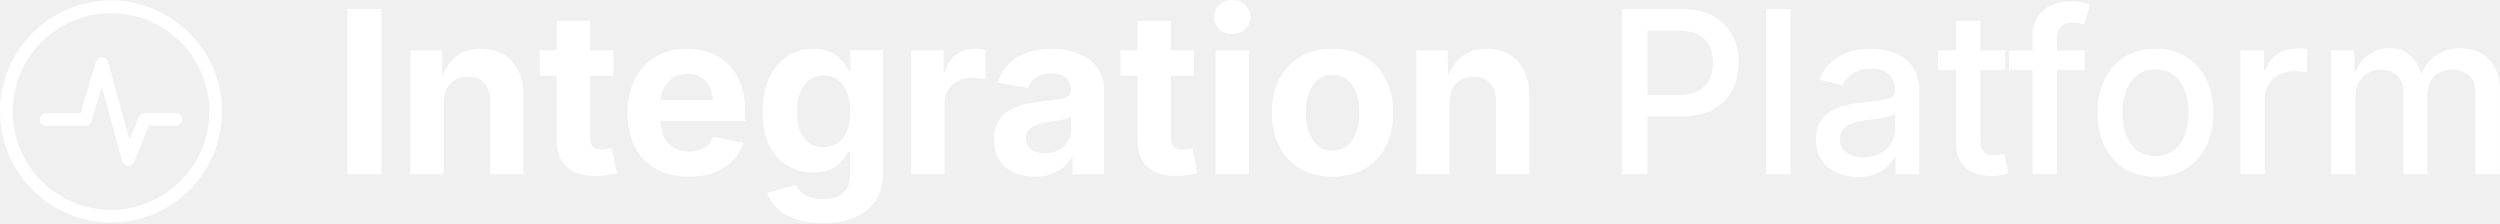
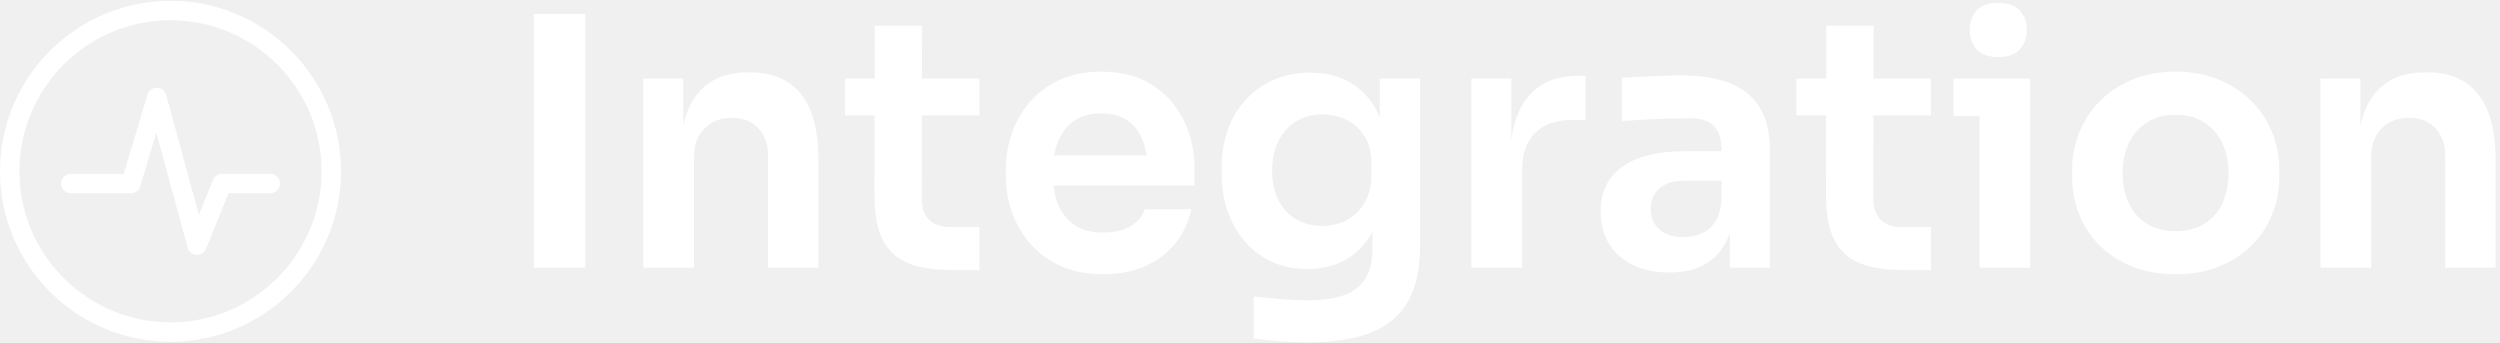
- <svg xmlns="http://www.w3.org/2000/svg" width="616" height="55" viewBox="0 0 616 55" fill="none">
+ <svg xmlns="http://www.w3.org/2000/svg" width="401" height="55" viewBox="0 0 401 55" fill="none">
  <path d="M31.608 40.881C31.576 40.881 31.547 40.881 31.515 40.881C30.849 40.841 30.284 40.38 30.107 39.737L25.073 21.282L22.497 29.889C22.3 30.547 21.694 30.999 21.007 30.999H11.354C10.496 30.999 9.798 30.304 9.798 29.443C9.798 28.582 10.493 27.887 11.354 27.887H19.851L23.656 15.179C23.853 14.522 24.459 14.069 25.145 14.069C25.151 14.069 25.157 14.069 25.166 14.069C25.861 14.078 26.464 14.545 26.647 15.214L31.898 34.471L34.172 28.855C34.41 28.267 34.981 27.884 35.613 27.884H43.347C44.205 27.884 44.904 28.579 44.904 29.44C44.904 30.301 44.208 30.996 43.347 30.996H36.662L33.051 39.91C32.81 40.499 32.24 40.881 31.611 40.881H31.608Z" fill="white" />
  <path d="M27.348 54.823C12.27 54.823 0 42.556 0 27.475C0 12.395 12.267 0.128 27.348 0.128C42.429 0.128 54.696 12.395 54.696 27.475C54.696 42.556 42.429 54.823 27.348 54.823ZM27.348 3.24C13.986 3.24 3.112 14.113 3.112 27.475C3.112 40.838 13.986 51.711 27.348 51.711C40.71 51.711 51.583 40.838 51.583 27.475C51.583 14.113 40.71 3.24 27.348 3.24Z" fill="white" />
-   <path d="M93.963 2.237V42.93H85.634V2.237H93.963Z" fill="white" />
-   <path d="M109.339 25.258V42.927H101.147V12.395H108.876L109.012 20.013H108.519C109.319 17.466 110.536 15.492 112.165 14.101C113.793 12.707 115.9 12.012 118.488 12.012C120.601 12.012 122.444 12.473 124.017 13.391C125.591 14.31 126.811 15.632 127.677 17.353C128.541 19.074 128.976 21.126 128.976 23.511V42.927H120.783V24.931C120.783 23.039 120.296 21.555 119.323 20.48C118.349 19.405 116.996 18.869 115.268 18.869C114.121 18.869 113.098 19.118 112.197 19.619C111.295 20.12 110.594 20.845 110.093 21.79C109.591 22.737 109.342 23.893 109.342 25.258H109.339Z" fill="white" />
-   <path d="M151.122 12.397V18.651H133.015V12.397H151.122ZM137.22 5.132H145.413V33.999C145.413 34.964 145.627 35.679 146.053 36.143C146.482 36.607 147.195 36.839 148.198 36.839C148.508 36.839 148.945 36.798 149.508 36.717C150.073 36.636 150.499 36.557 150.791 36.485L151.965 42.629C151.055 42.901 150.148 43.092 149.247 43.203C148.345 43.313 147.485 43.368 146.665 43.368C143.607 43.368 141.266 42.62 139.646 41.128C138.026 39.635 137.214 37.496 137.214 34.709V5.132H137.22Z" fill="white" />
-   <path d="M169.692 43.53C166.579 43.53 163.893 42.892 161.635 41.617C159.378 40.342 157.642 38.531 156.434 36.184C155.222 33.836 154.617 31.049 154.617 27.826C154.617 24.604 155.216 21.917 156.419 19.552C157.622 17.185 159.323 15.339 161.525 14.009C163.728 12.681 166.313 12.015 169.28 12.015C171.283 12.015 173.149 12.334 174.879 12.971C176.609 13.609 178.128 14.568 179.44 15.852C180.75 17.136 181.776 18.741 182.512 20.671C183.248 22.601 183.619 24.876 183.619 27.499V29.794H157.975V24.659H179.606L175.783 26.023C175.783 24.438 175.543 23.062 175.059 21.885C174.575 20.712 173.856 19.802 172.9 19.155C171.943 18.509 170.764 18.185 169.364 18.185C167.964 18.185 166.739 18.512 165.745 19.167C164.754 19.822 164 20.709 163.493 21.83C162.983 22.949 162.728 24.23 162.728 25.667V29.298C162.728 31.063 163.024 32.547 163.615 33.749C164.206 34.952 165.035 35.853 166.101 36.453C167.165 37.053 168.408 37.354 169.828 37.354C170.793 37.354 171.665 37.218 172.451 36.946C173.233 36.673 173.902 36.268 174.459 35.732C175.015 35.196 175.438 34.535 175.728 33.752L183.155 35.146C182.663 36.821 181.808 38.291 180.588 39.557C179.368 40.823 177.844 41.8 176.012 42.492C174.183 43.185 172.074 43.53 169.689 43.53H169.692Z" fill="white" />
-   <path d="M202.792 55C200.242 55 198.022 54.675 196.13 54.029C194.234 53.383 192.698 52.496 191.513 51.366C190.331 50.236 189.511 48.952 189.056 47.515L196.101 45.547C196.356 46.112 196.753 46.663 197.289 47.199C197.825 47.735 198.541 48.178 199.433 48.523C200.326 48.868 201.427 49.042 202.737 49.042C204.829 49.042 206.472 48.564 207.666 47.607C208.857 46.651 209.454 45.164 209.454 43.142V37.517H208.825C208.46 38.337 207.933 39.128 207.24 39.893C206.548 40.658 205.644 41.281 204.522 41.765C203.403 42.249 202.012 42.49 200.358 42.49C198.063 42.49 195.979 41.953 194.104 40.878C192.229 39.803 190.731 38.166 189.612 35.963C188.494 33.761 187.934 30.976 187.934 27.606C187.934 24.235 188.502 21.288 189.641 18.976C190.78 16.663 192.29 14.924 194.173 13.759C196.057 12.594 198.129 12.012 200.387 12.012C202.096 12.012 203.537 12.299 204.702 12.873C205.867 13.446 206.808 14.165 207.527 15.029C208.246 15.892 208.788 16.727 209.153 17.527H209.509V12.392H217.566V42.678C217.566 45.428 216.934 47.712 215.667 49.532C214.401 51.352 212.659 52.716 210.437 53.629C208.214 54.539 205.667 54.994 202.789 54.994L202.792 55ZM202.928 36.265C204.331 36.265 205.519 35.92 206.493 35.227C207.466 34.535 208.208 33.538 208.718 32.237C209.228 30.936 209.483 29.373 209.483 27.554C209.483 25.734 209.228 24.177 208.718 22.83C208.208 21.482 207.466 20.436 206.493 19.689C205.519 18.941 204.331 18.57 202.928 18.57C201.526 18.57 200.282 18.955 199.309 19.729C198.335 20.503 197.596 21.564 197.097 22.911C196.596 24.259 196.347 25.806 196.347 27.554C196.347 29.301 196.596 30.881 197.097 32.182C197.599 33.483 198.341 34.488 199.323 35.198C200.306 35.908 201.508 36.265 202.928 36.265Z" fill="white" />
-   <path d="M224.558 42.93V12.397H232.478V17.724H232.806C233.371 15.831 234.313 14.403 235.631 13.438C236.95 12.473 238.466 11.989 240.178 11.989C240.596 11.989 241.054 12.012 241.543 12.058C242.036 12.105 242.462 12.171 242.827 12.264V19.584C242.462 19.457 241.934 19.358 241.242 19.283C240.549 19.21 239.894 19.173 239.274 19.173C238.037 19.173 236.915 19.442 235.915 19.978C234.913 20.515 234.136 21.262 233.58 22.218C233.023 23.175 232.748 24.291 232.748 25.563V42.933H224.556L224.558 42.93Z" fill="white" />
-   <path d="M255.091 43.53C253.161 43.53 251.428 43.188 249.889 42.507C248.351 41.823 247.139 40.806 246.258 39.45C245.374 38.093 244.934 36.404 244.934 34.384C244.934 32.692 245.247 31.272 245.876 30.124C246.505 28.977 247.359 28.058 248.443 27.365C249.527 26.673 250.756 26.145 252.129 25.78C253.503 25.415 254.946 25.163 256.459 25.015C258.224 24.832 259.65 24.664 260.733 24.511C261.817 24.357 262.608 24.111 263.11 23.775C263.611 23.439 263.86 22.943 263.86 22.285V22.149C263.86 21.274 263.678 20.538 263.315 19.938C262.95 19.338 262.408 18.877 261.69 18.558C260.971 18.24 260.102 18.08 259.082 18.08C258.062 18.08 257.105 18.24 256.323 18.558C255.54 18.877 254.903 19.3 254.41 19.828C253.917 20.355 253.555 20.946 253.318 21.601L245.806 20.372C246.334 18.587 247.209 17.078 248.429 15.84C249.649 14.603 251.164 13.655 252.976 13C254.787 12.345 256.83 12.018 259.108 12.018C260.745 12.018 262.339 12.215 263.886 12.606C265.434 12.997 266.822 13.603 268.051 14.423C269.279 15.243 270.253 16.312 270.972 17.631C271.691 18.953 272.05 20.529 272.05 22.369V42.933H264.295V38.699H264.023C263.53 39.647 262.875 40.478 262.055 41.197C261.235 41.916 260.247 42.487 259.09 42.904C257.934 43.324 256.601 43.533 255.088 43.533L255.091 43.53ZM257.412 37.769C258.705 37.769 259.838 37.514 260.812 37.004C261.785 36.494 262.545 35.801 263.092 34.929C263.64 34.057 263.912 33.08 263.912 32.008V28.704C263.675 28.887 263.313 29.049 262.82 29.197C262.327 29.342 261.782 29.469 261.183 29.579C260.583 29.689 259.989 29.788 259.406 29.881C258.824 29.973 258.305 30.046 257.85 30.098C256.847 30.243 255.966 30.48 255.201 30.808C254.436 31.136 253.845 31.567 253.428 32.106C253.007 32.642 252.799 33.332 252.799 34.167C252.799 34.949 252.999 35.61 253.399 36.146C253.799 36.682 254.346 37.088 255.036 37.36C255.729 37.633 256.52 37.769 257.412 37.769Z" fill="white" />
-   <path d="M294.199 12.397V18.651H276.092V12.397H294.199ZM280.297 5.132H288.49V33.999C288.49 34.964 288.704 35.679 289.13 36.143C289.559 36.607 290.272 36.839 291.275 36.839C291.585 36.839 292.022 36.798 292.585 36.717C293.15 36.636 293.576 36.557 293.868 36.485L295.042 42.629C294.132 42.901 293.225 43.092 292.324 43.203C291.423 43.313 290.562 43.368 289.742 43.368C286.684 43.368 284.343 42.62 282.723 41.128C281.103 39.635 280.292 37.496 280.292 34.709V5.132H280.297Z" fill="white" />
-   <path d="M303.62 8.41C302.383 8.41 301.325 8.001 300.453 7.181C299.58 6.361 299.143 5.37 299.143 4.205C299.143 3.04 299.58 2.046 300.453 1.229C301.325 0.412 302.383 0 303.62 0C304.858 0 305.918 0.409 306.802 1.229C307.686 2.049 308.126 3.04 308.126 4.205C308.126 5.37 307.686 6.361 306.802 7.181C305.918 8.001 304.858 8.41 303.62 8.41ZM299.522 42.93V12.397H307.715V42.93H299.522Z" fill="white" />
-   <path d="M328.334 43.53C325.276 43.53 322.625 42.869 320.388 41.551C318.147 40.232 316.423 38.392 315.212 36.033C314 33.674 313.395 30.93 313.395 27.8C313.395 24.67 314 21.871 315.212 19.512C316.423 17.153 318.147 15.316 320.388 13.994C322.628 12.676 325.276 12.015 328.334 12.015C331.391 12.015 334.063 12.676 336.294 13.994C338.526 15.316 340.244 17.153 341.456 19.512C342.667 21.871 343.273 24.633 343.273 27.8C343.273 30.967 342.667 33.677 341.456 36.033C340.244 38.392 338.523 40.229 336.294 41.551C334.063 42.872 331.411 43.53 328.334 43.53ZM328.334 37.085C329.791 37.085 331.011 36.679 331.994 35.871C332.976 35.062 333.715 33.949 334.205 32.538C334.698 31.127 334.941 29.539 334.941 27.771C334.941 26.003 334.695 24.366 334.205 22.963C333.712 21.561 332.976 20.459 331.994 19.66C331.011 18.86 329.791 18.457 328.334 18.457C326.876 18.457 325.662 18.857 324.688 19.66C323.714 20.462 322.981 21.564 322.489 22.963C321.996 24.366 321.752 25.968 321.752 27.771C321.752 29.573 321.999 31.127 322.489 32.538C322.981 33.949 323.711 35.059 324.688 35.871C325.662 36.682 326.876 37.085 328.334 37.085Z" fill="white" />
-   <path d="M357.174 25.258V42.927H348.981V12.395H356.71L356.846 20.013H356.354C357.154 17.466 358.371 15.492 359.999 14.101C361.628 12.707 363.735 12.012 366.323 12.012C368.435 12.012 370.278 12.473 371.852 13.391C373.426 14.31 374.646 15.632 375.512 17.353C376.376 19.074 376.81 21.126 376.81 23.511V42.927H368.618V24.931C368.618 23.039 368.131 21.555 367.157 20.48C366.184 19.405 364.83 18.869 363.103 18.869C361.956 18.869 360.933 19.118 360.031 19.619C359.13 20.12 358.429 20.845 357.927 21.79C357.426 22.737 357.177 23.893 357.177 25.258H357.174Z" fill="white" />
-   <path d="M399.721 42.93V2.237H414.304C417.434 2.237 420.047 2.82 422.143 3.985C424.235 5.15 425.803 6.726 426.84 8.708C427.878 10.693 428.396 12.942 428.396 15.455C428.396 17.967 427.872 20.219 426.826 22.213C425.78 24.206 424.209 25.78 422.114 26.936C420.019 28.093 417.399 28.669 414.249 28.669H404.28V23.398H413.646C415.648 23.398 417.268 23.053 418.506 22.36C419.743 21.668 420.65 20.723 421.224 19.52C421.798 18.318 422.085 16.962 422.085 15.452C422.085 13.942 421.798 12.563 421.224 11.369C420.65 10.178 419.74 9.244 418.494 8.569C417.248 7.897 415.614 7.558 413.591 7.558H405.943V42.924H399.716L399.721 42.93Z" fill="white" />
-   <path d="M441.15 2.237V42.93H435.143V2.237H441.15Z" fill="white" />
-   <path d="M457.782 43.611C455.852 43.611 454.104 43.252 452.539 42.533C450.974 41.814 449.734 40.762 448.824 39.38C447.914 37.998 447.459 36.303 447.459 34.3C447.459 32.57 447.792 31.15 448.456 30.04C449.12 28.93 450.021 28.046 451.16 27.391C452.299 26.736 453.562 26.244 454.956 25.916C456.35 25.589 457.764 25.343 459.202 25.18C461.004 24.963 462.471 24.783 463.598 24.647C464.725 24.511 465.56 24.282 466.096 23.963C466.632 23.644 466.901 23.128 466.901 22.419V22.253C466.901 21.106 466.684 20.141 466.247 19.358C465.809 18.576 465.16 17.97 464.293 17.541C463.43 17.112 462.349 16.901 461.056 16.901C459.764 16.901 458.584 17.107 457.628 17.515C456.672 17.924 455.898 18.448 455.307 19.086C454.716 19.723 454.272 20.387 453.982 21.08L448.329 19.605C449.021 17.785 450.012 16.318 451.305 15.208C452.597 14.098 454.081 13.287 455.756 12.777C457.431 12.267 459.161 12.012 460.946 12.012C462.184 12.012 463.494 12.157 464.879 12.45C466.261 12.742 467.565 13.27 468.785 14.035C470.005 14.8 470.996 15.875 471.761 17.257C472.526 18.642 472.909 20.445 472.909 22.665V42.927H467.093V38.748H466.791C466.391 39.531 465.797 40.296 465.015 41.044C464.232 41.791 463.244 42.406 462.053 42.887C460.859 43.368 459.436 43.611 457.779 43.611H457.782ZM459.121 38.777C460.758 38.777 462.16 38.459 463.325 37.821C464.49 37.184 465.383 36.337 466.003 35.282C466.62 34.228 466.93 33.106 466.93 31.924V28.017C466.713 28.235 466.299 28.432 465.687 28.606C465.076 28.779 464.38 28.933 463.598 29.069C462.815 29.205 462.059 29.319 461.332 29.411C460.604 29.504 460.001 29.576 459.529 29.628C458.399 29.773 457.367 30.02 456.428 30.365C455.489 30.709 454.745 31.202 454.188 31.84C453.632 32.477 453.357 33.323 453.357 34.378C453.357 35.343 453.606 36.155 454.107 36.81C454.608 37.465 455.287 37.957 456.141 38.285C456.996 38.612 457.99 38.777 459.118 38.777H459.121Z" fill="white" />
-   <path d="M494.049 12.397V17.286H477.499V12.397H494.049ZM481.953 5.132H487.961V34.683C487.961 35.903 488.219 36.798 488.74 37.372C489.259 37.946 490.111 38.233 491.293 38.233C491.603 38.233 492.012 38.198 492.522 38.122C493.032 38.05 493.47 37.977 493.832 37.905L494.898 42.713C494.261 42.93 493.577 43.09 492.849 43.191C492.122 43.289 491.403 43.342 490.693 43.342C487.926 43.342 485.778 42.626 484.248 41.197C482.718 39.768 481.953 37.76 481.953 35.175V5.135V5.132Z" fill="white" />
-   <path d="M513.66 12.397V17.286H495.035V12.397H513.66ZM500.822 42.93V8.902C500.822 7.01 501.245 5.425 502.091 4.15C502.937 2.875 504.053 1.918 505.435 1.281C506.818 0.643 508.313 0.325 509.916 0.325C511.136 0.325 512.179 0.426 513.042 0.626C513.906 0.826 514.541 1 514.941 1.145L513.547 6.005C513.254 5.915 512.895 5.819 512.469 5.718C512.04 5.619 511.509 5.567 510.872 5.567C509.452 5.567 508.423 5.921 507.786 6.63C507.148 7.34 506.829 8.369 506.829 9.717V42.924H500.822V42.93Z" fill="white" />
-   <path d="M531.082 43.556C528.225 43.556 525.724 42.901 523.585 41.588C521.446 40.279 519.783 38.438 518.601 36.071C517.418 33.703 516.824 30.956 516.824 27.823C516.824 24.69 517.415 21.882 518.601 19.506C519.783 17.13 521.446 15.287 523.585 13.977C525.724 12.667 528.222 12.009 531.082 12.009C533.942 12.009 536.466 12.664 538.605 13.977C540.744 15.287 542.404 17.13 543.59 19.506C544.772 21.882 545.366 24.653 545.366 27.823C545.366 30.994 544.775 33.703 543.59 36.071C542.404 38.438 540.744 40.276 538.605 41.588C536.466 42.898 533.957 43.556 531.082 43.556ZM531.082 38.479C532.94 38.479 534.473 37.992 535.684 37.018C536.895 36.045 537.797 34.752 538.388 33.141C538.979 31.53 539.275 29.759 539.275 27.829C539.275 25.899 538.979 24.093 538.388 22.462C537.797 20.833 536.895 19.532 535.684 18.555C534.473 17.582 532.94 17.095 531.082 17.095C529.224 17.095 527.723 17.582 526.521 18.555C525.318 19.529 524.423 20.828 523.831 22.447C523.24 24.067 522.945 25.861 522.945 27.826C522.945 29.791 523.24 31.527 523.831 33.138C524.423 34.749 525.321 36.042 526.521 37.015C527.723 37.989 529.242 38.476 531.082 38.476V38.479Z" fill="white" />
-   <path d="M552.028 42.93V12.397H557.844V17.312H558.172C558.737 15.637 559.719 14.327 561.122 13.38C562.525 12.432 564.116 11.96 565.901 11.96C566.283 11.96 566.721 11.974 567.211 12C567.703 12.026 568.112 12.07 568.439 12.122V17.857C568.222 17.785 567.802 17.712 567.185 17.64C566.564 17.567 565.938 17.53 565.301 17.53C563.916 17.53 562.67 17.822 561.56 18.405C560.45 18.987 559.583 19.793 558.966 20.822C558.346 21.85 558.039 23.039 558.039 24.386V42.93H552.031H552.028Z" fill="white" />
-   <path d="M574.369 42.93V12.397H580.078L580.243 19.471H579.779C580.217 17.741 580.889 16.321 581.799 15.211C582.709 14.101 583.775 13.267 584.995 12.713C586.215 12.157 587.491 11.879 588.818 11.879C591.038 11.879 592.831 12.566 594.196 13.942C595.561 15.316 596.48 17.234 596.955 19.692H596.19C596.59 18.017 597.283 16.596 598.265 15.431C599.247 14.267 600.436 13.383 601.83 12.783C603.223 12.183 604.71 11.882 606.295 11.882C608.098 11.882 609.732 12.273 611.199 13.055C612.665 13.838 613.824 15.003 614.679 16.55C615.534 18.098 615.963 20.028 615.963 22.34V42.933H609.955V22.943C609.955 20.903 609.387 19.431 608.248 18.518C607.11 17.608 605.768 17.153 604.22 17.153C602.966 17.153 601.882 17.417 600.972 17.944C600.062 18.471 599.36 19.205 598.868 20.144C598.375 21.082 598.132 22.161 598.132 23.381V42.933H592.205V22.561C592.205 20.923 591.681 19.61 590.635 18.628C589.589 17.646 588.256 17.153 586.633 17.153C585.523 17.153 584.488 17.414 583.532 17.933C582.576 18.451 581.811 19.216 581.237 20.228C580.663 21.239 580.376 22.479 580.376 23.954V42.936H574.369V42.93Z" fill="white" />
+   <path d="M85.634 42.93L85.634 2.237L93.884 2.237L93.884 42.93ZM103.182 42.93L103.182 12.606L109.593 12.606L109.593 25.594L109.035 25.594Q109.035 20.967 110.262 17.873Q111.488 14.78 113.913 13.191Q116.338 11.602 119.961 11.602L120.296 11.602Q125.703 11.602 128.49 15.114Q131.277 18.626 131.277 25.594L131.277 42.93L123.194 42.93L123.194 24.925Q123.194 22.249 121.633 20.577Q120.073 18.905 117.397 18.905Q114.666 18.905 112.993 20.605Q111.321 22.305 111.321 25.148L111.321 42.93ZM152.75 43.32Q148.402 43.32 145.67 42.205Q142.939 41.091 141.601 38.471Q140.263 35.851 140.263 31.391L140.319 4.132L147.9 4.132L147.844 31.837Q147.844 34.067 149.015 35.237Q150.185 36.408 152.415 36.408L157.098 36.408L157.098 43.32ZM135.525 18.514L135.525 12.606L157.098 12.606L157.098 18.514ZM176.937 43.989Q173.035 43.989 170.108 42.651Q167.182 41.314 165.231 39.056Q163.28 36.798 162.304 34.011Q161.329 31.224 161.329 28.27L161.329 27.21Q161.329 24.2 162.304 21.385Q163.28 18.57 165.203 16.34Q167.126 14.111 169.997 12.801Q172.867 11.491 176.602 11.491Q181.564 11.491 184.88 13.665Q188.197 15.839 189.897 19.351Q191.597 22.862 191.597 26.932L191.597 29.775L164.729 29.775L164.729 24.925L186.58 24.925L184.072 27.266Q184.072 24.423 183.236 22.389Q182.4 20.354 180.755 19.267Q179.111 18.18 176.602 18.18Q174.15 18.18 172.394 19.323Q170.638 20.465 169.746 22.612Q168.854 24.758 168.854 27.768Q168.854 30.611 169.718 32.757Q170.582 34.903 172.366 36.101Q174.15 37.3 176.937 37.3Q179.668 37.3 181.396 36.241Q183.124 35.182 183.626 33.565L191.096 33.565Q190.427 36.687 188.504 39.056Q186.58 41.425 183.654 42.707Q180.727 43.989 176.937 43.989ZM209.781 54.915Q207.607 54.915 205.321 54.748Q203.036 54.581 201.085 54.302L201.085 47.557Q203.092 47.78 205.405 47.975Q207.718 48.17 209.669 48.17Q213.404 48.17 215.69 47.306Q217.975 46.442 219.062 44.575Q220.149 42.707 220.149 39.808L220.149 33.844L221.766 30.109Q221.654 34.29 220.121 37.189Q218.588 40.087 215.913 41.62Q213.237 43.153 209.725 43.153Q206.604 43.153 204.067 42.01Q201.531 40.868 199.719 38.777Q197.908 36.687 196.932 33.927Q195.957 31.168 195.957 27.991L195.957 26.764Q195.957 23.531 196.96 20.772Q197.963 18.013 199.859 15.95Q201.754 13.888 204.374 12.773Q206.994 11.658 210.171 11.658Q213.906 11.658 216.637 13.274Q219.369 14.891 220.93 17.985Q222.491 21.079 222.658 25.482L221.32 25.761L221.32 12.606L227.786 12.606L227.786 39.363Q227.786 44.881 225.863 48.309Q223.94 51.738 219.954 53.326Q215.969 54.915 209.781 54.915ZM212.122 36.241Q214.296 36.241 216.08 35.265Q217.864 34.29 218.923 32.45Q219.982 30.611 219.982 28.047L219.982 26.151Q219.982 23.643 218.895 21.887Q217.808 20.131 215.996 19.239Q214.185 18.347 212.122 18.347Q209.725 18.347 207.914 19.462Q206.102 20.577 205.071 22.612Q204.039 24.646 204.039 27.378Q204.039 30.109 205.071 32.116Q206.102 34.123 207.914 35.182Q209.725 36.241 212.122 36.241ZM236.015 42.93L236.015 12.606L242.426 12.606L242.426 25.482L242.259 25.482Q242.259 19.016 245.046 15.588Q247.833 12.16 253.184 12.16L254.299 12.16L254.299 19.239L252.181 19.239Q248.335 19.239 246.244 21.302Q244.154 23.364 244.154 27.21L244.154 42.93ZM277.483 42.93L277.483 33.955L276.145 33.955L276.145 24.033Q276.145 21.525 274.919 20.242Q273.692 18.96 271.128 18.96Q269.79 18.96 267.812 19.016Q265.833 19.072 263.798 19.183Q261.763 19.295 260.147 19.406L260.147 12.494Q261.429 12.383 263.073 12.299Q264.718 12.215 266.474 12.16Q268.23 12.104 269.79 12.104Q274.417 12.104 277.567 13.386Q280.716 14.668 282.305 17.316Q283.894 19.964 283.894 24.2L283.894 42.93ZM267.728 43.711Q264.495 43.711 262.014 42.54Q259.534 41.369 258.14 39.195Q256.746 37.021 256.746 33.955Q256.746 30.611 258.419 28.465Q260.091 26.318 263.101 25.287Q266.111 24.256 270.181 24.256L277.037 24.256L277.037 28.994L270.069 28.994Q267.505 28.994 266.139 30.248Q264.773 31.503 264.773 33.509Q264.773 35.516 266.139 36.77Q267.505 38.025 270.069 38.025Q271.63 38.025 272.968 37.439Q274.306 36.854 275.17 35.488Q276.034 34.123 276.145 31.726L278.152 33.9Q277.873 37.077 276.619 39.251Q275.365 41.425 273.163 42.568Q270.961 43.711 267.728 43.711ZM305.376 43.32Q301.028 43.32 298.296 42.205Q295.565 41.091 294.227 38.471Q292.889 35.851 292.889 31.391L292.945 4.132L300.526 4.132L300.47 31.837Q300.47 34.067 301.641 35.237Q302.812 36.408 305.041 36.408L309.724 36.408L309.724 43.32ZM288.151 18.514L288.151 12.606L309.724 12.606L309.724 18.514ZM317.514 42.93L317.514 12.606L325.653 12.606L325.653 42.93ZM313.333 18.626L313.333 12.606L325.653 12.606L325.653 18.626ZM320.524 9.149Q318.183 9.149 317.068 7.923Q315.953 6.697 315.953 4.801Q315.953 2.906 317.068 1.68Q318.183 0.453 320.524 0.453Q322.865 0.453 323.98 1.68Q325.095 2.906 325.095 4.801Q325.095 6.697 323.98 7.923Q322.865 9.149 320.524 9.149ZM348.984 43.989Q344.971 43.989 341.877 42.707Q338.783 41.425 336.665 39.251Q334.546 37.077 333.459 34.29Q332.372 31.503 332.372 28.437L332.372 27.21Q332.372 24.089 333.515 21.246Q334.658 18.403 336.804 16.229Q338.95 14.055 342.044 12.773Q345.138 11.491 348.984 11.491Q352.83 11.491 355.896 12.773Q358.962 14.055 361.136 16.229Q363.31 18.403 364.453 21.246Q365.596 24.089 365.596 27.21L365.596 28.437Q365.596 31.503 364.509 34.29Q363.422 37.077 361.276 39.251Q359.129 41.425 356.036 42.707Q352.942 43.989 348.984 43.989ZM348.984 37.077Q351.716 37.077 353.611 35.879Q355.506 34.68 356.482 32.562Q357.457 30.444 357.457 27.824Q357.457 25.092 356.454 22.974Q355.45 20.856 353.555 19.629Q351.66 18.403 348.984 18.403Q346.308 18.403 344.385 19.629Q342.462 20.856 341.459 22.974Q340.455 25.092 340.455 27.824Q340.455 30.444 341.431 32.562Q342.406 34.68 344.329 35.879Q346.253 37.077 348.984 37.077ZM372.199 42.93L372.199 12.606L378.609 12.606L378.609 25.594L378.052 25.594Q378.052 20.967 379.278 17.873Q380.504 14.78 382.929 13.191Q385.354 11.602 388.977 11.602L389.312 11.602Q394.719 11.602 397.506 15.114Q400.293 18.626 400.293 25.594L400.293 42.93L392.211 42.93L392.211 24.925Q392.211 22.249 390.65 20.577Q389.089 18.905 386.413 18.905Q383.682 18.905 382.009 20.605Q380.337 22.305 380.337 25.148L380.337 42.93Z" fill="white" />
</svg>
